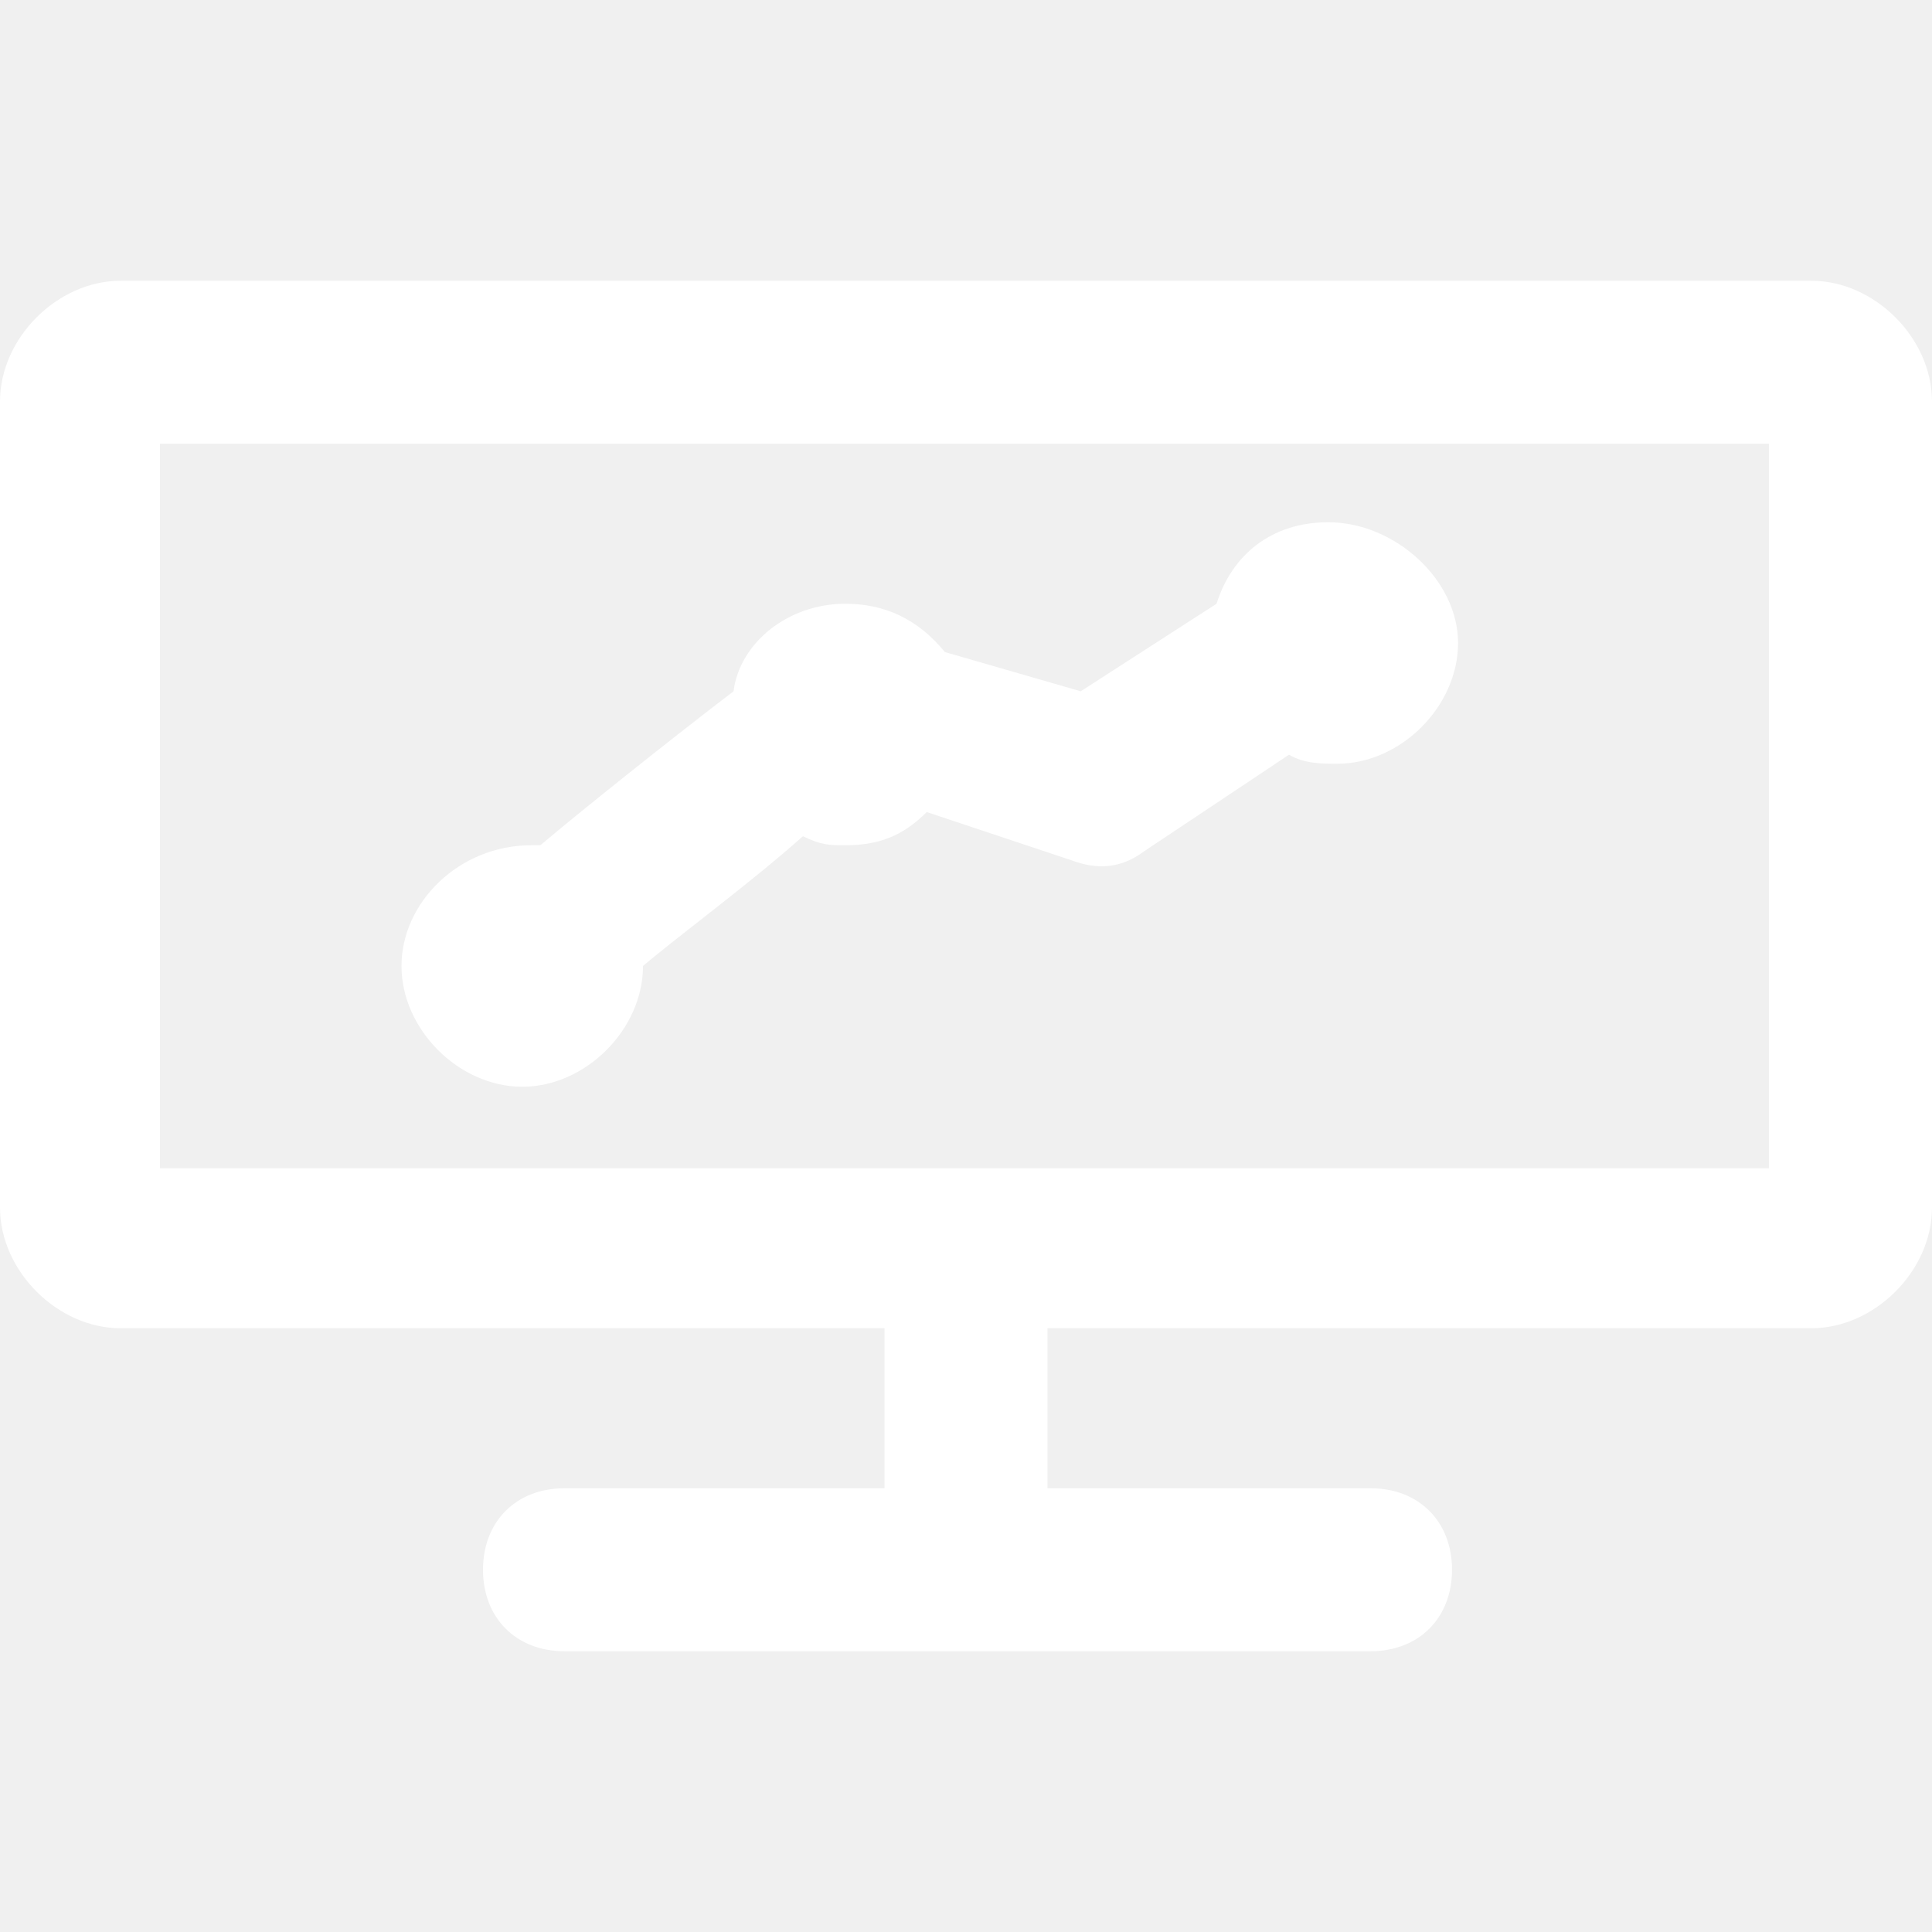
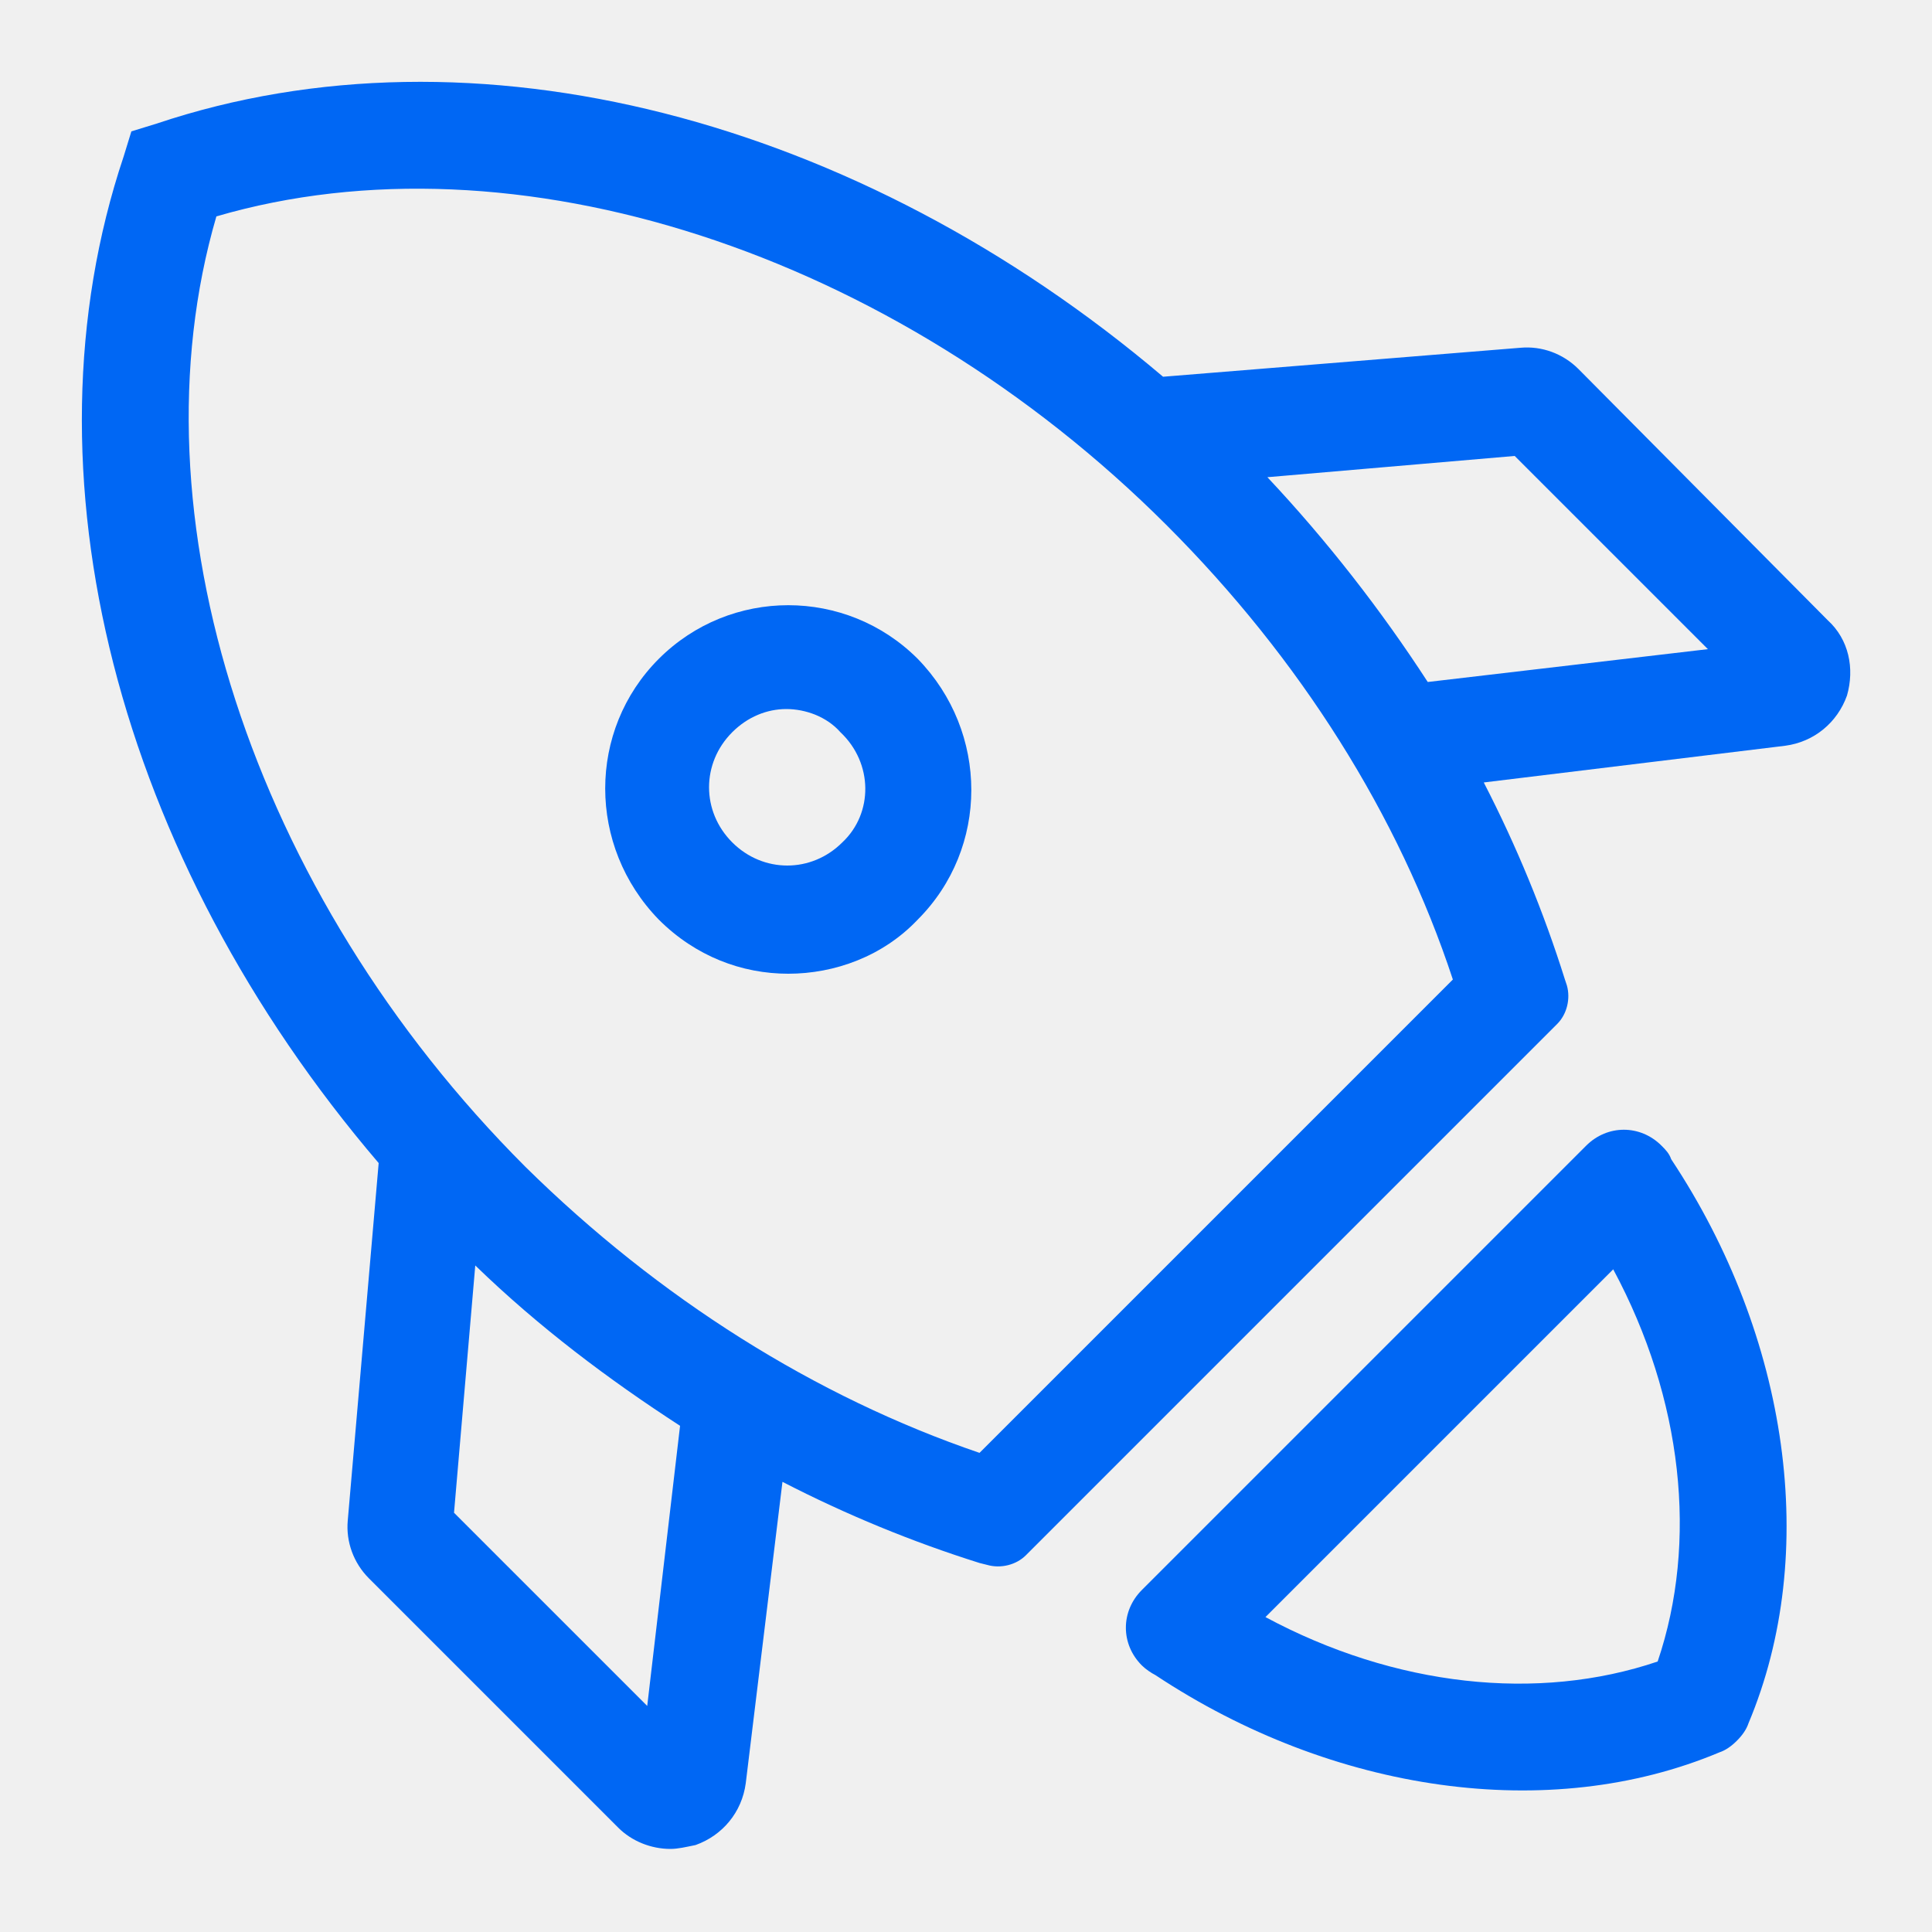
- <svg xmlns="http://www.w3.org/2000/svg" enable-background="new 0 0 64 64" height="64" viewBox="0 0 64 64" width="64">
-   <g fill="#fff">
-     <path d="m60 9.3h-56c-2.1 0-4 1.9-4 4v26.7c0 2.1 1.9 4 4 4h25.3v5.3h-10.6c-1.6 0-2.7 1.1-2.7 2.7s1.1 2.7 2.7 2.7h26.7c1.6 0 2.7-1.1 2.7-2.7s-1.1-2.7-2.7-2.7h-10.7v-5.3h25.3c2.1 0 4-1.9 4-4v-26.7c0-2.1-1.9-4-4-4zm-1.3 29.4h-53.4v-24h53.3v24z" />
-     <path d="m17.3 36c2.1 0 4-1.9 4-4 1.3-1.1 3.5-2.7 5.3-4.3.6.3.9.3 1.4.3 1.1 0 1.9-.3 2.7-1.1l4.8 1.6c.8.3 1.6.3 2.4-.3l4.8-3.2c.5.3 1.1.3 1.6.3 2.1 0 4-1.9 4-4s-2.1-4-4.3-4c-1.9 0-3.2 1.1-3.7 2.7l-4.5 2.9-4.5-1.3c-.9-1.1-2-1.6-3.3-1.6-1.9 0-3.5 1.3-3.7 2.9-2.1 1.6-5.1 4-6.4 5.1h-.3c-2.4 0-4.3 1.9-4.3 4s1.9 4 4 4z" />
+ <svg xmlns="http://www.w3.org/2000/svg" enable-background="new 0 0 100 100" height="50" viewBox="0 0 100 100" width="50">
+   <g fill="#0067f4">
+     <path d="m94.6 32.1-12.9-13c-.8-.8-1.9-1.2-3-1.1l-18.5 1.5c-15.8-13.4-35.7-18.6-52.1-13.1l-1.3.4-.4 1.3c-5.5 16.4-.3 36.3 13.2 52.1l-1.6 18.5c-.1 1.1.3 2.2 1.1 3l12.9 12.9c.7.7 1.7 1.1 2.7 1.1.4 0 .8-.1 1.3-.2 1.4-.5 2.4-1.7 2.6-3.2l1.9-15.6c3.3 1.7 6.7 3.1 10.2 4.2l.4.1c.7.2 1.5 0 2-.5l27.5-27.5c.5-.5.7-1.3.5-2l-.1-.3c-1.1-3.5-2.5-6.9-4.2-10.2l15.6-1.9c1.5-.2 2.7-1.2 3.2-2.6.4-1.4.1-2.9-1-3.9zm-61.1 56.2-10-10 1.1-12.8c3.3 3.2 6.9 5.9 10.6 8.3zm17.2-13.1c-8.5-2.9-16.6-8-23.5-14.8-14.2-14.2-20.5-33.8-16-49.2 15.4-4.5 35 1.8 49.2 16 6.9 6.9 12 15 14.8 23.5zm23.2-39.9c-2.4-3.7-5.2-7.3-8.3-10.6l12.8-1.1 10 10z" />
+     <path d="m34.1 34.1c-3.7 3.7-3.7 9.7 0 13.5 1.9 1.9 4.3 2.8 6.7 2.8s4.9-.9 6.7-2.8c3.7-3.7 3.7-9.7 0-13.5-3.7-3.7-9.7-3.7-13.4 0zm9.5 9.5c-1.6 1.6-4.1 1.6-5.7 0s-1.6-4.1 0-5.7c.8-.8 1.8-1.2 2.8-1.2s2.1.4 2.8 1.2c1.7 1.6 1.7 4.2.1 5.7z" />
+     <path d="m86 59.3c-1.1-1.1-2.8-1.1-3.9 0l-23 23c-1.1 1.1-1.1 2.8 0 3.9.2.2.5.4.7.5 9.2 6.1 20.4 7.7 29.2 4 .3-.1.6-.3.9-.6s.5-.6.6-.9c3.7-8.8 2.1-20-4-29.2-.1-.3-.3-.5-.5-.7zm-.2 26.7c-6.2 2.1-13.6 1.3-20.3-2.3l18-18c3.6 6.7 4.4 14.1 2.3 20.3z" />
  </g>
</svg>
